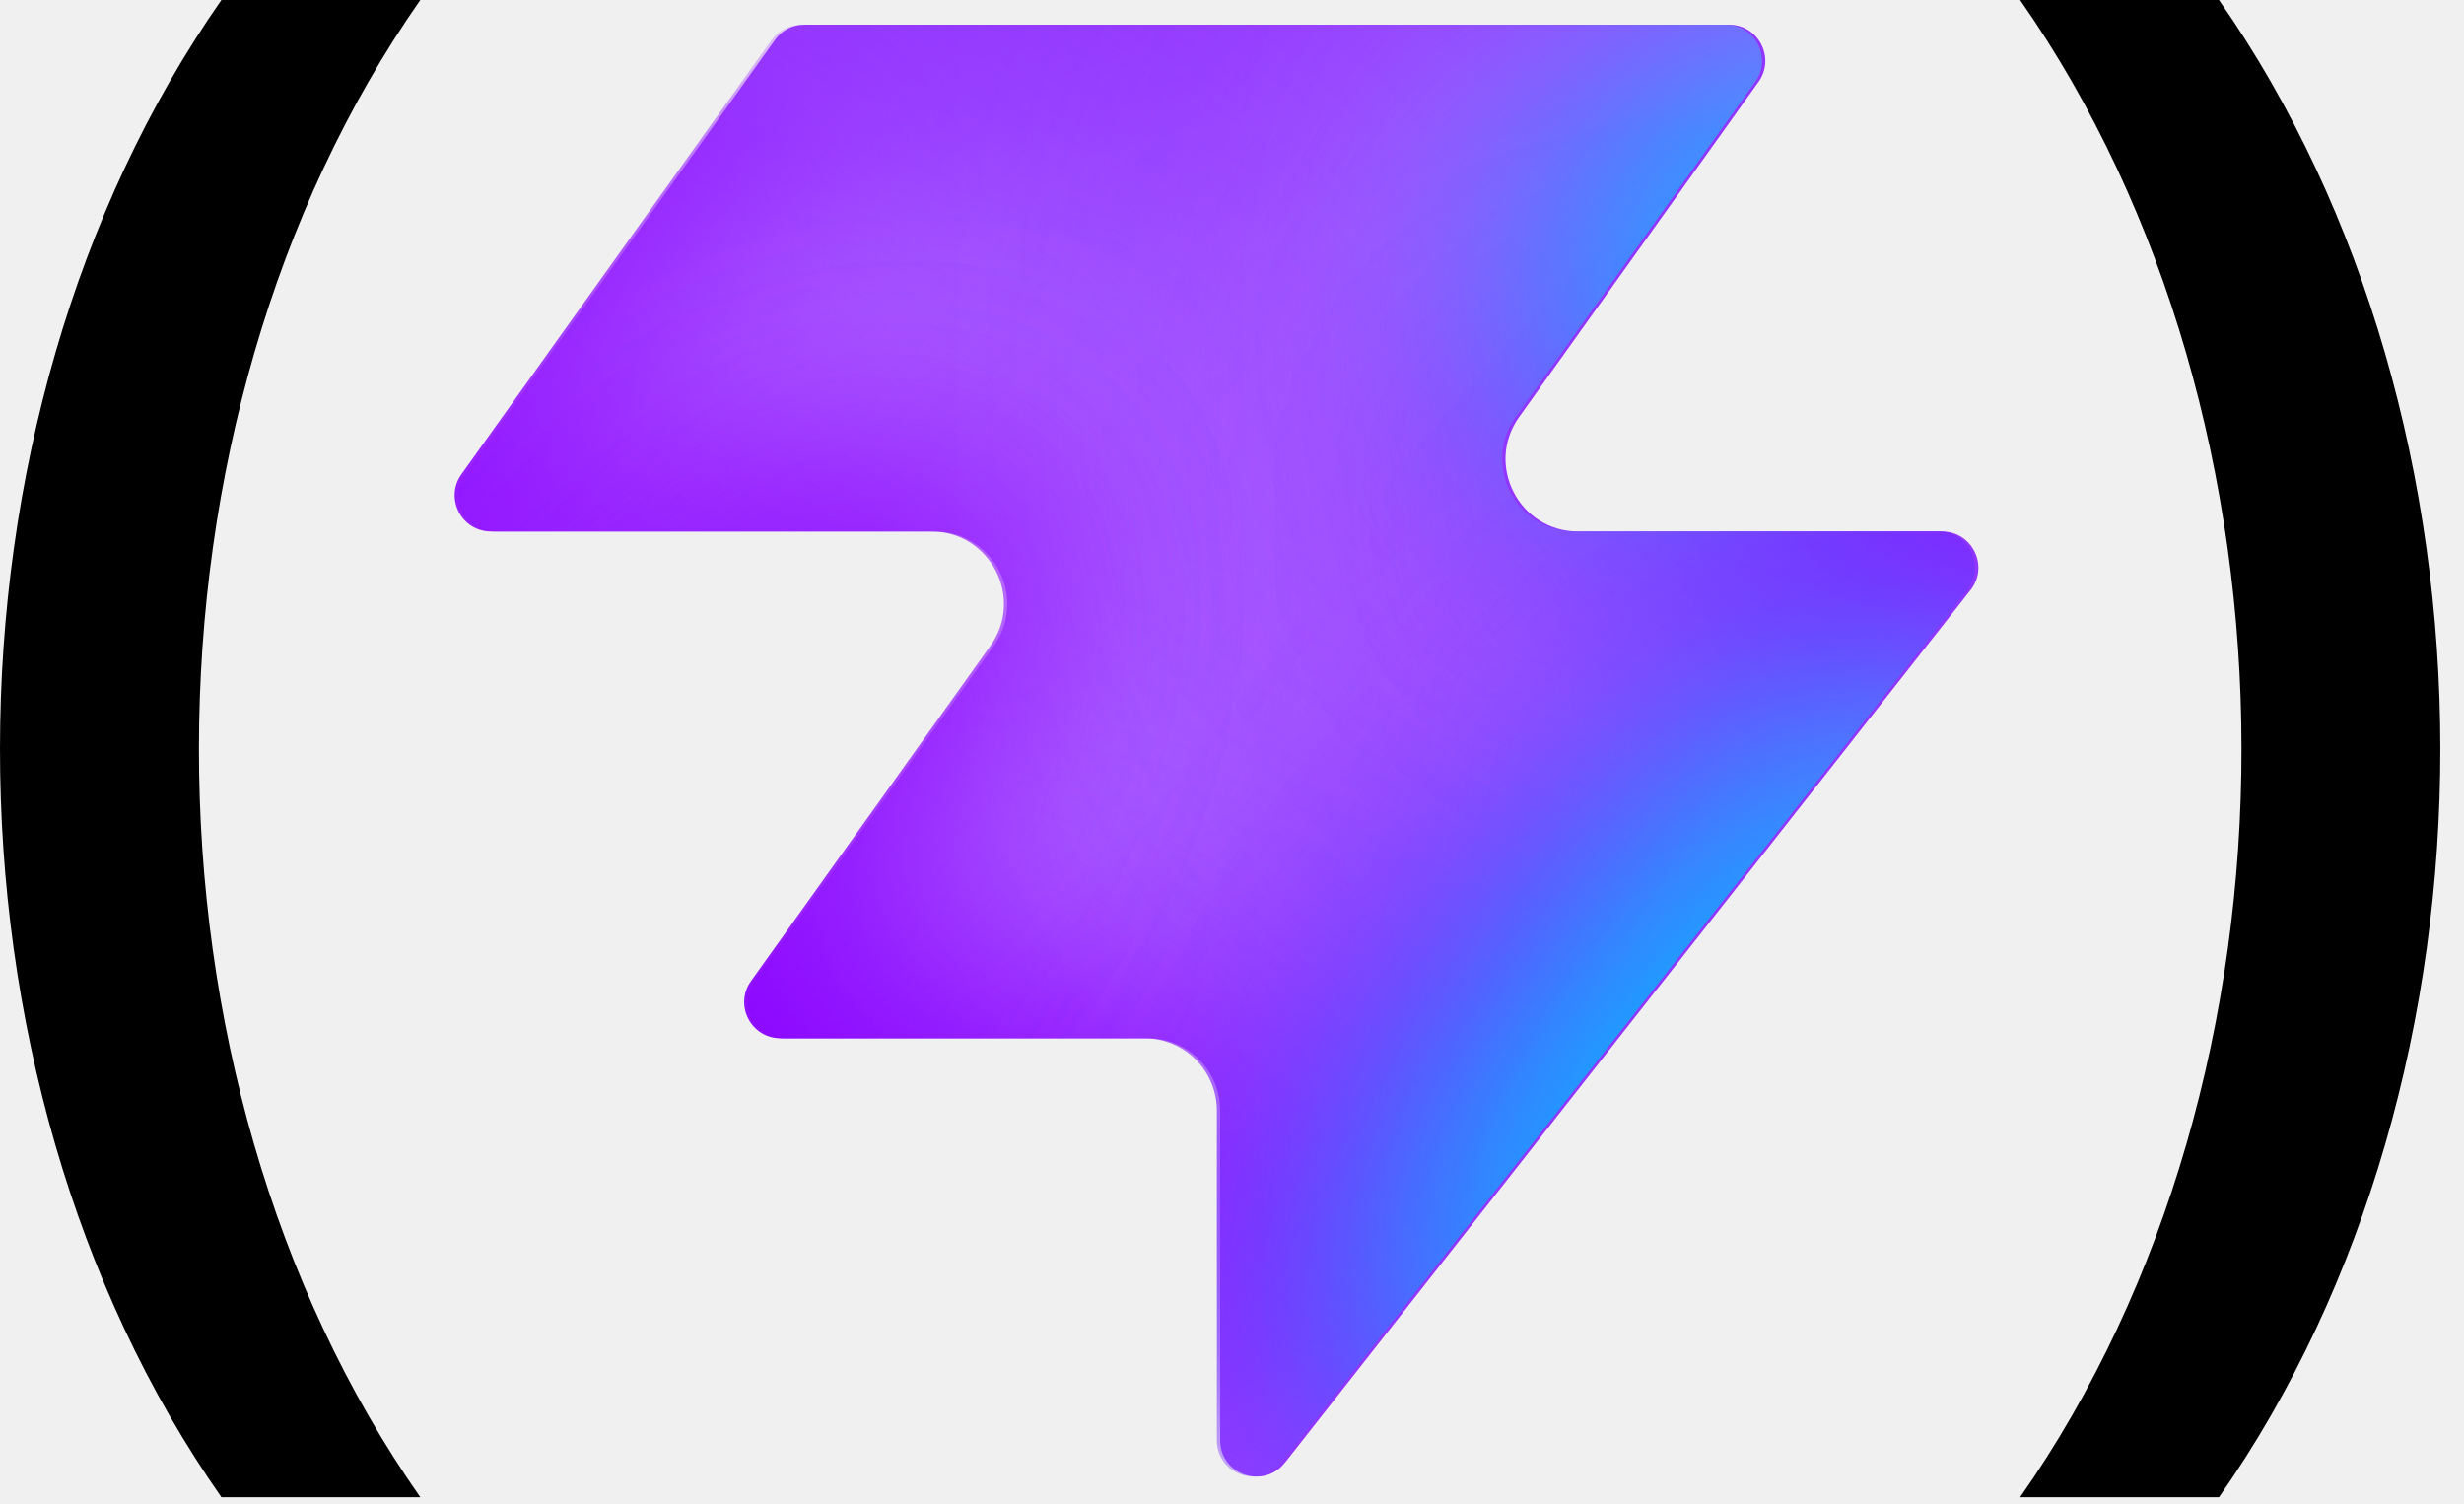
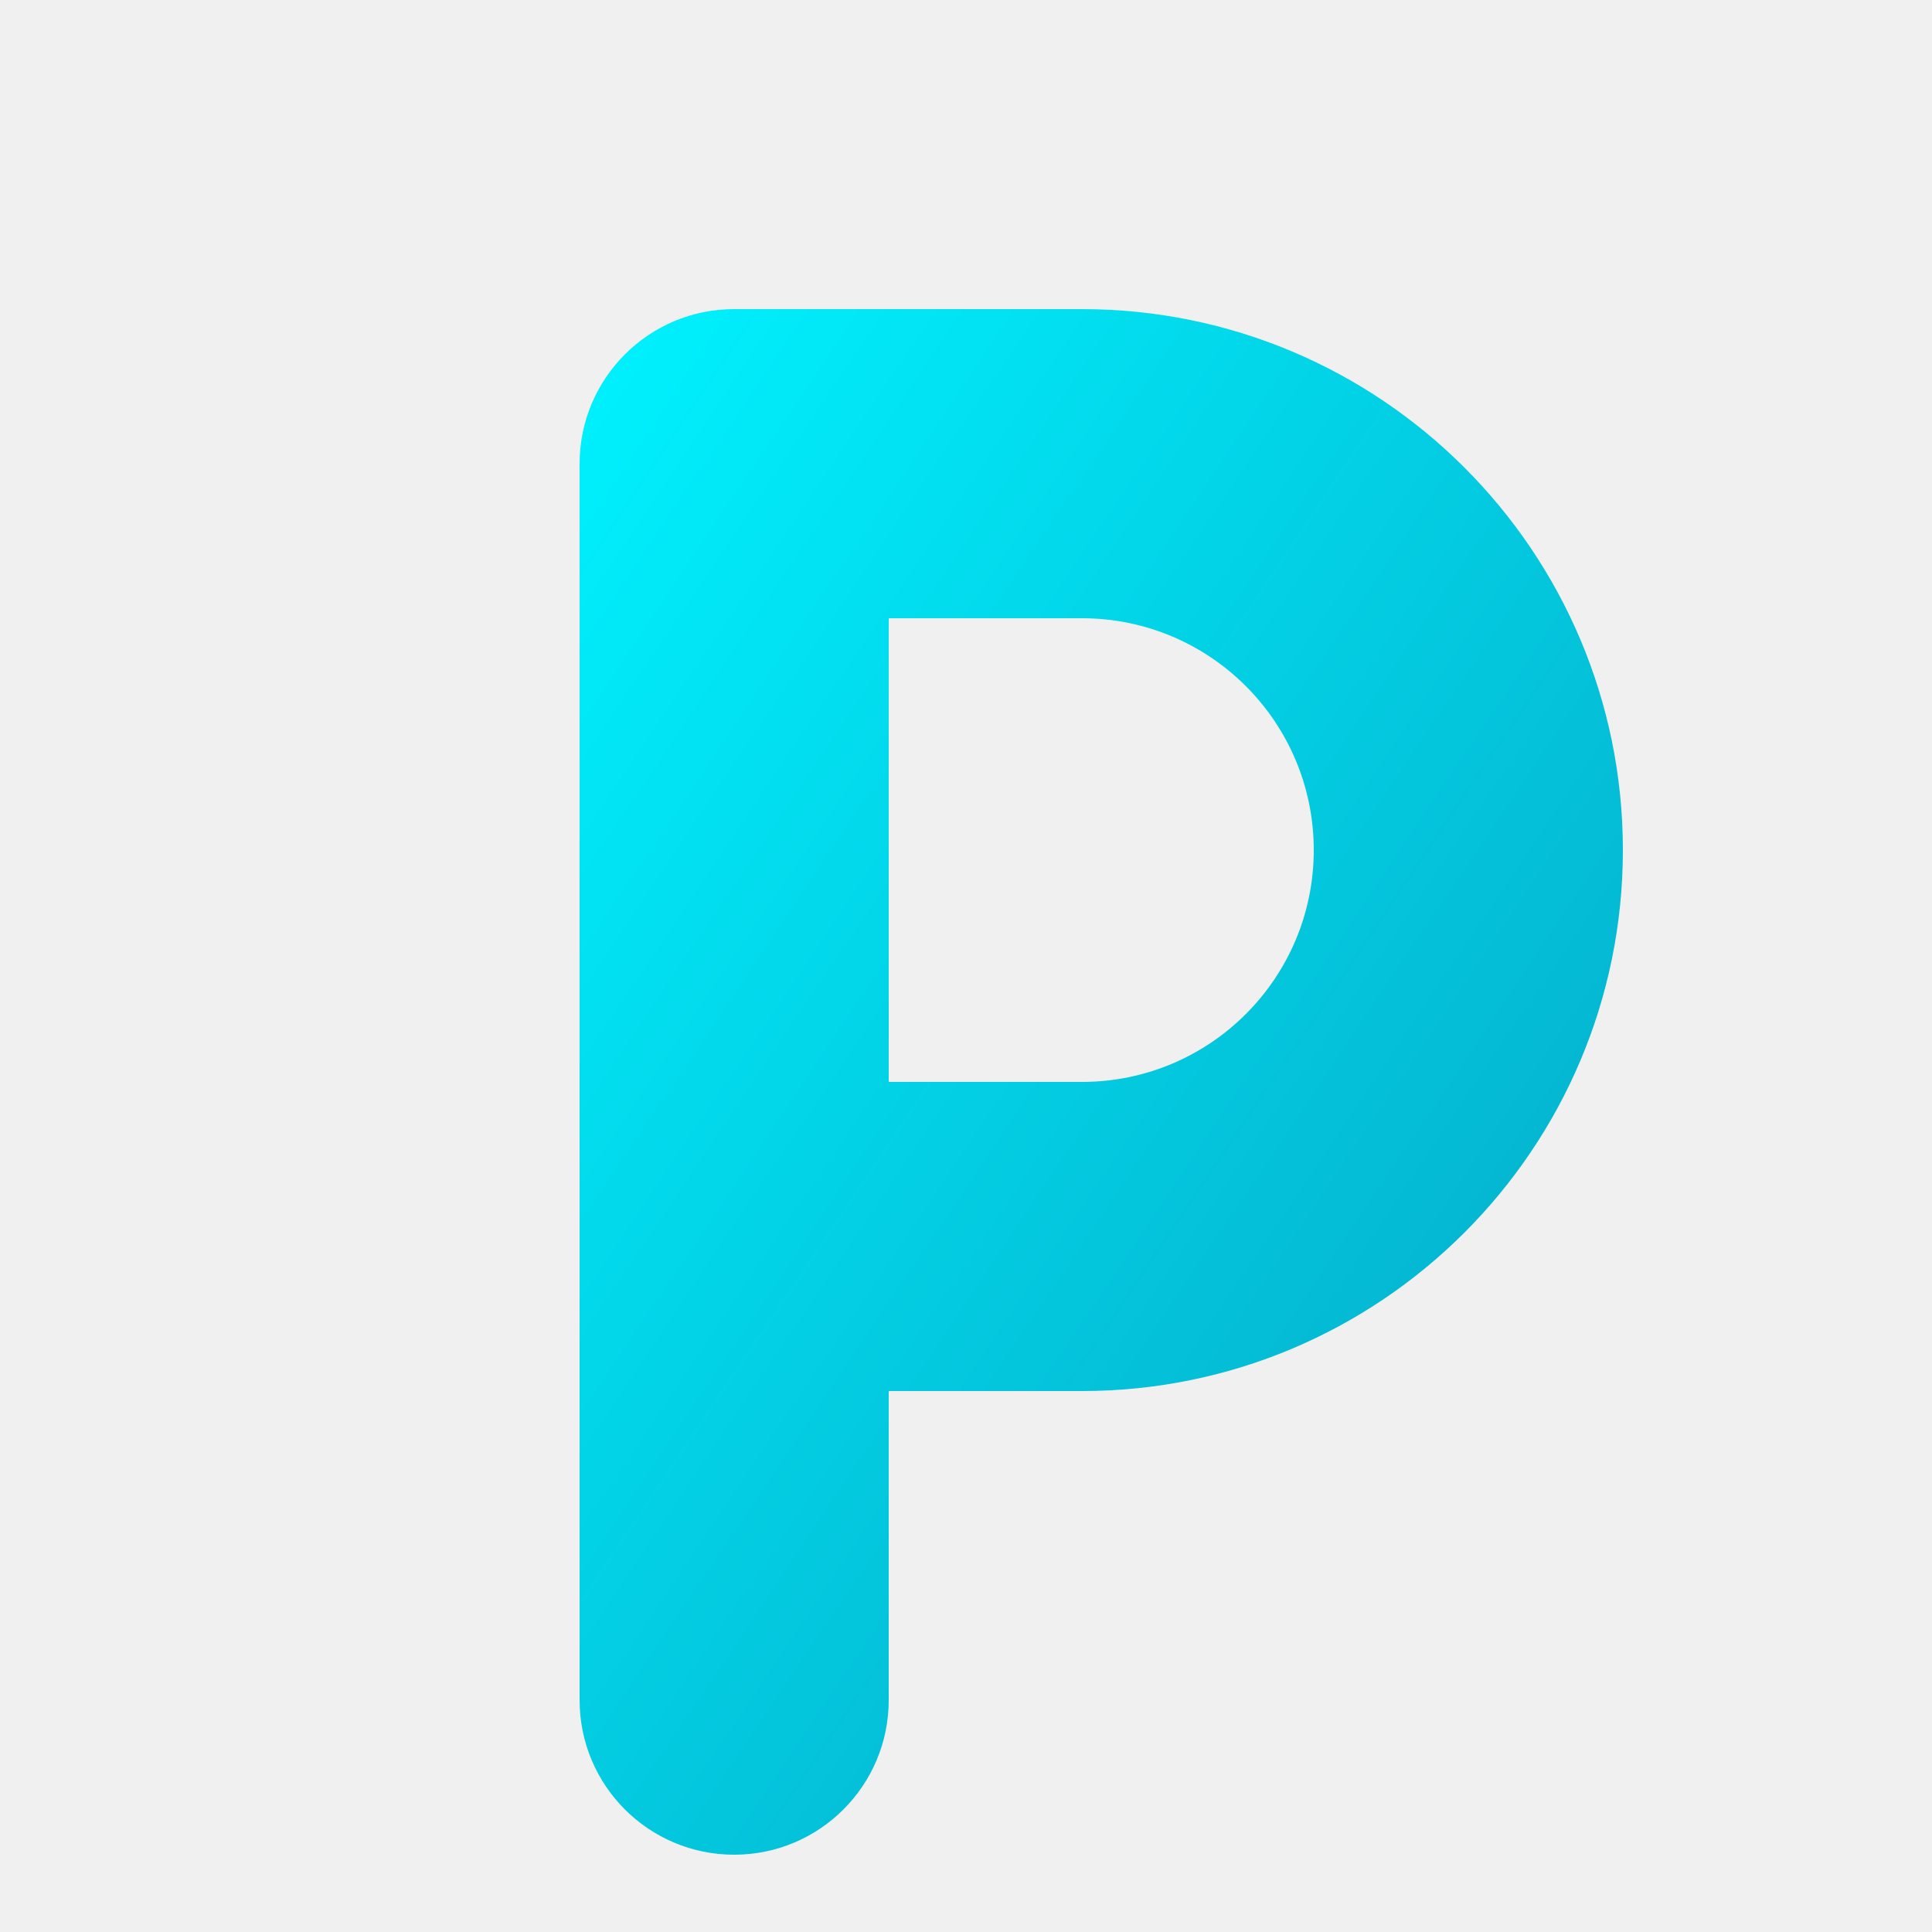
- <svg xmlns="http://www.w3.org/2000/svg" width="77" height="47" fill="none" aria-labelledby="vite-logo-title" viewBox="0 0 77 47">
-   <style>.parenthesis{fill:#000}@media (prefers-color-scheme:dark){.parenthesis{fill:#fff}}</style>
-   <path fill="#9135ff" d="M40.151 45.71c-.663.844-2.02.374-2.02-.699V34.708a2.26 2.26 0 0 0-2.262-2.262H24.493c-.92 0-1.457-1.04-.92-1.788l7.479-10.471c1.07-1.498 0-3.578-1.842-3.578H15.443c-.92 0-1.456-1.04-.92-1.788l9.696-13.576c.213-.297.556-.474.92-.474h28.894c.92 0 1.456 1.04.92 1.788l-7.48 10.472c-1.07 1.497 0 3.578 1.842 3.578h11.376c.944 0 1.474 1.087.89 1.83L40.153 45.712z" />
-   <mask id="a" width="48" height="47" x="14" y="0" maskUnits="userSpaceOnUse" style="mask-type:alpha">
-     <path fill="#000" d="M40.047 45.71c-.663.843-2.02.374-2.02-.699V34.708a2.26 2.26 0 0 0-2.262-2.262H24.389c-.92 0-1.457-1.04-.92-1.788l7.479-10.472c1.07-1.497 0-3.578-1.842-3.578H15.34c-.92 0-1.456-1.04-.92-1.788l9.696-13.575c.213-.297.556-.474.92-.474H53.93c.92 0 1.456 1.04.92 1.788L47.37 13.03c-1.07 1.498 0 3.578 1.842 3.578h11.376c.944 0 1.474 1.088.89 1.831L40.049 45.712z" />
-   </mask>
-   <g mask="url(#a)">
-     <g filter="url(#b)">
-       <ellipse cx="5.508" cy="14.704" fill="#eee6ff" rx="5.508" ry="14.704" transform="rotate(269.814 20.96 11.29)scale(-1 1)" />
-     </g>
-     <g filter="url(#c)">
-       <ellipse cx="10.399" cy="29.851" fill="#eee6ff" rx="10.399" ry="29.851" transform="rotate(89.814 -16.902 -8.275)scale(1 -1)" />
-     </g>
-     <g filter="url(#d)">
-       <ellipse cx="5.508" cy="30.487" fill="#8900ff" rx="5.508" ry="30.487" transform="rotate(89.814 -19.197 -7.127)scale(1 -1)" />
-     </g>
-     <g filter="url(#e)">
-       <ellipse cx="5.508" cy="30.599" fill="#8900ff" rx="5.508" ry="30.599" transform="rotate(89.814 -25.928 4.177)scale(1 -1)" />
-     </g>
-     <g filter="url(#f)">
-       <ellipse cx="5.508" cy="30.599" fill="#8900ff" rx="5.508" ry="30.599" transform="rotate(89.814 -25.738 5.52)scale(1 -1)" />
-     </g>
-     <g filter="url(#g)">
-       <ellipse cx="14.072" cy="22.078" fill="#eee6ff" rx="14.072" ry="22.078" transform="rotate(93.35 31.245 55.578)scale(-1 1)" />
-     </g>
-     <g filter="url(#h)">
-       <ellipse cx="3.47" cy="21.501" fill="#8900ff" rx="3.47" ry="21.501" transform="rotate(89.009 35.419 55.202)scale(-1 1)" />
-     </g>
-     <g filter="url(#i)">
-       <ellipse cx="3.47" cy="21.501" fill="#8900ff" rx="3.47" ry="21.501" transform="rotate(89.009 35.419 55.202)scale(-1 1)" />
-     </g>
-     <g filter="url(#j)">
-       <ellipse cx="14.592" cy="9.743" fill="#8900ff" rx="4.407" ry="29.108" transform="rotate(39.51 14.592 9.743)" />
-     </g>
-     <g filter="url(#k)">
-       <ellipse cx="61.728" cy="-5.321" fill="#8900ff" rx="4.407" ry="29.108" transform="rotate(37.892 61.728 -5.32)" />
-     </g>
-     <g filter="url(#l)">
-       <ellipse cx="55.618" cy="7.104" fill="#00c2ff" rx="5.971" ry="9.665" transform="rotate(37.892 55.618 7.104)" />
-     </g>
-     <g filter="url(#m)">
-       <ellipse cx="12.326" cy="39.103" fill="#8900ff" rx="4.407" ry="29.108" transform="rotate(37.892 12.326 39.103)" />
-     </g>
-     <g filter="url(#n)">
-       <ellipse cx="12.326" cy="39.103" fill="#8900ff" rx="4.407" ry="29.108" transform="rotate(37.892 12.326 39.103)" />
-     </g>
-     <g filter="url(#o)">
-       <ellipse cx="49.857" cy="30.678" fill="#8900ff" rx="4.407" ry="29.108" transform="rotate(37.892 49.857 30.678)" />
-     </g>
-     <g filter="url(#p)">
-       <ellipse cx="52.623" cy="33.171" fill="#00c2ff" rx="5.971" ry="15.297" transform="rotate(37.892 52.623 33.17)" />
-     </g>
-   </g>
-   <path d="M6.919 0c-9.198 13.166-9.252 33.575 0 46.789h6.215c-9.25-13.214-9.196-33.623 0-46.789zm62.424 0h-6.215c9.198 13.166 9.252 33.575 0 46.789h6.215c9.25-13.214 9.196-33.623 0-46.789" class="parenthesis" />
+ <svg xmlns="http://www.w3.org/2000/svg" viewBox="0 0 100 100" width="100" height="100">
  <defs>
-     <filter id="b" width="60.045" height="41.654" x="-5.564" y="16.92" color-interpolation-filters="sRGB" filterUnits="userSpaceOnUse">
-       <feFlood flood-opacity="0" result="BackgroundImageFix" />
-       <feBlend in="SourceGraphic" in2="BackgroundImageFix" result="shape" />
-       <feGaussianBlur result="effect1_foregroundBlur_2002_17286" stdDeviation="7.659" />
-     </filter>
-     <filter id="c" width="90.34" height="51.437" x="-40.407" y="-6.762" color-interpolation-filters="sRGB" filterUnits="userSpaceOnUse">
-       <feFlood flood-opacity="0" result="BackgroundImageFix" />
-       <feBlend in="SourceGraphic" in2="BackgroundImageFix" result="shape" />
-       <feGaussianBlur result="effect1_foregroundBlur_2002_17286" stdDeviation="7.659" />
-     </filter>
-     <filter id="d" width="79.355" height="29.4" x="-35.435" y="2.801" color-interpolation-filters="sRGB" filterUnits="userSpaceOnUse">
-       <feFlood flood-opacity="0" result="BackgroundImageFix" />
-       <feBlend in="SourceGraphic" in2="BackgroundImageFix" result="shape" />
-       <feGaussianBlur result="effect1_foregroundBlur_2002_17286" stdDeviation="4.596" />
-     </filter>
-     <filter id="e" width="79.579" height="29.4" x="-30.84" y="20.8" color-interpolation-filters="sRGB" filterUnits="userSpaceOnUse">
-       <feFlood flood-opacity="0" result="BackgroundImageFix" />
-       <feBlend in="SourceGraphic" in2="BackgroundImageFix" result="shape" />
-       <feGaussianBlur result="effect1_foregroundBlur_2002_17286" stdDeviation="4.596" />
-     </filter>
-     <filter id="f" width="79.579" height="29.4" x="-29.307" y="21.949" color-interpolation-filters="sRGB" filterUnits="userSpaceOnUse">
-       <feFlood flood-opacity="0" result="BackgroundImageFix" />
-       <feBlend in="SourceGraphic" in2="BackgroundImageFix" result="shape" />
-       <feGaussianBlur result="effect1_foregroundBlur_2002_17286" stdDeviation="4.596" />
-     </filter>
-     <filter id="g" width="74.749" height="58.852" x="29.961" y="-17.13" color-interpolation-filters="sRGB" filterUnits="userSpaceOnUse">
-       <feFlood flood-opacity="0" result="BackgroundImageFix" />
-       <feBlend in="SourceGraphic" in2="BackgroundImageFix" result="shape" />
-       <feGaussianBlur result="effect1_foregroundBlur_2002_17286" stdDeviation="7.659" />
-     </filter>
-     <filter id="h" width="61.377" height="25.362" x="37.754" y="3.055" color-interpolation-filters="sRGB" filterUnits="userSpaceOnUse">
-       <feFlood flood-opacity="0" result="BackgroundImageFix" />
-       <feBlend in="SourceGraphic" in2="BackgroundImageFix" result="shape" />
-       <feGaussianBlur result="effect1_foregroundBlur_2002_17286" stdDeviation="4.596" />
-     </filter>
-     <filter id="i" width="61.377" height="25.362" x="37.754" y="3.055" color-interpolation-filters="sRGB" filterUnits="userSpaceOnUse">
-       <feFlood flood-opacity="0" result="BackgroundImageFix" />
-       <feBlend in="SourceGraphic" in2="BackgroundImageFix" result="shape" />
-       <feGaussianBlur result="effect1_foregroundBlur_2002_17286" stdDeviation="4.596" />
-     </filter>
-     <filter id="j" width="56.045" height="63.649" x="-13.43" y="-22.082" color-interpolation-filters="sRGB" filterUnits="userSpaceOnUse">
-       <feFlood flood-opacity="0" result="BackgroundImageFix" />
-       <feBlend in="SourceGraphic" in2="BackgroundImageFix" result="shape" />
-       <feGaussianBlur result="effect1_foregroundBlur_2002_17286" stdDeviation="4.596" />
-     </filter>
-     <filter id="k" width="54.814" height="64.646" x="34.321" y="-37.644" color-interpolation-filters="sRGB" filterUnits="userSpaceOnUse">
-       <feFlood flood-opacity="0" result="BackgroundImageFix" />
-       <feBlend in="SourceGraphic" in2="BackgroundImageFix" result="shape" />
-       <feGaussianBlur result="effect1_foregroundBlur_2002_17286" stdDeviation="4.596" />
-     </filter>
-     <filter id="l" width="33.541" height="35.313" x="38.847" y="-10.552" color-interpolation-filters="sRGB" filterUnits="userSpaceOnUse">
-       <feFlood flood-opacity="0" result="BackgroundImageFix" />
-       <feBlend in="SourceGraphic" in2="BackgroundImageFix" result="shape" />
-       <feGaussianBlur result="effect1_foregroundBlur_2002_17286" stdDeviation="4.596" />
-     </filter>
-     <filter id="m" width="54.814" height="64.646" x="-15.081" y="6.78" color-interpolation-filters="sRGB" filterUnits="userSpaceOnUse">
-       <feFlood flood-opacity="0" result="BackgroundImageFix" />
-       <feBlend in="SourceGraphic" in2="BackgroundImageFix" result="shape" />
-       <feGaussianBlur result="effect1_foregroundBlur_2002_17286" stdDeviation="4.596" />
-     </filter>
-     <filter id="n" width="54.814" height="64.646" x="-15.081" y="6.78" color-interpolation-filters="sRGB" filterUnits="userSpaceOnUse">
-       <feFlood flood-opacity="0" result="BackgroundImageFix" />
-       <feBlend in="SourceGraphic" in2="BackgroundImageFix" result="shape" />
-       <feGaussianBlur result="effect1_foregroundBlur_2002_17286" stdDeviation="4.596" />
-     </filter>
-     <filter id="o" width="54.814" height="64.646" x="22.45" y="-1.645" color-interpolation-filters="sRGB" filterUnits="userSpaceOnUse">
-       <feFlood flood-opacity="0" result="BackgroundImageFix" />
-       <feBlend in="SourceGraphic" in2="BackgroundImageFix" result="shape" />
-       <feGaussianBlur result="effect1_foregroundBlur_2002_17286" stdDeviation="4.596" />
-     </filter>
-     <filter id="p" width="39.409" height="43.623" x="32.919" y="11.36" color-interpolation-filters="sRGB" filterUnits="userSpaceOnUse">
-       <feFlood flood-opacity="0" result="BackgroundImageFix" />
-       <feBlend in="SourceGraphic" in2="BackgroundImageFix" result="shape" />
-       <feGaussianBlur result="effect1_foregroundBlur_2002_17286" stdDeviation="4.596" />
-     </filter>
+     <linearGradient id="clean-p-grad" x1="0%" y1="0%" x2="100%" y2="100%">
+       <stop offset="0%" stop-color="#00f2fe" />
+       <stop offset="100%" stop-color="#06a2c2" />
+     </linearGradient>
  </defs>
+   <path fill-rule="evenodd" clip-rule="evenodd" d="M34 16h22c15.464 0 28 12.536 28 28S71.464 72 56 72H46v16c0 4.418-3.582 8-8 8s-8-3.582-8-8V24c0-4.418 3.582-8 8-8zm12 16v24h10c6.627 0 12-5.373 12-12s-5.373-12-12-12H46z" fill="url(#clean-p-grad)" />
</svg>
